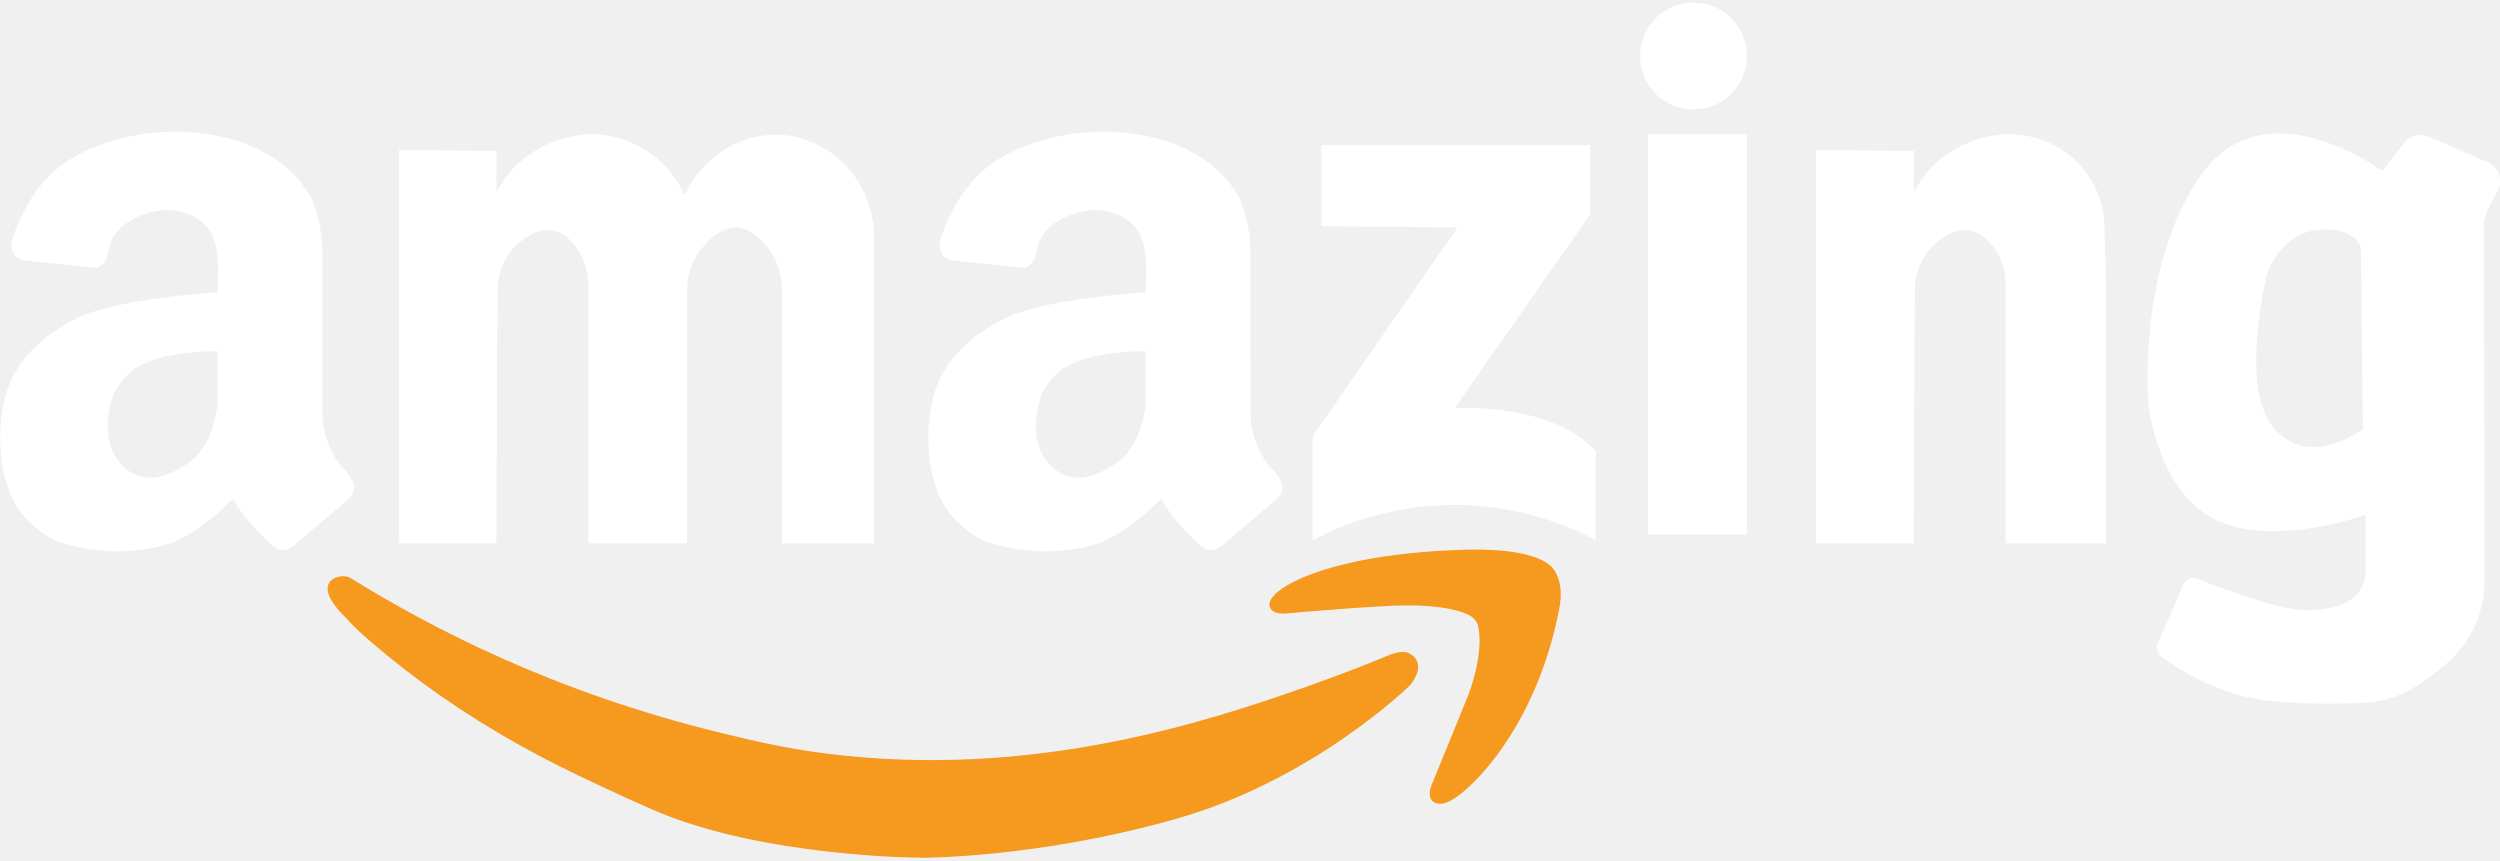
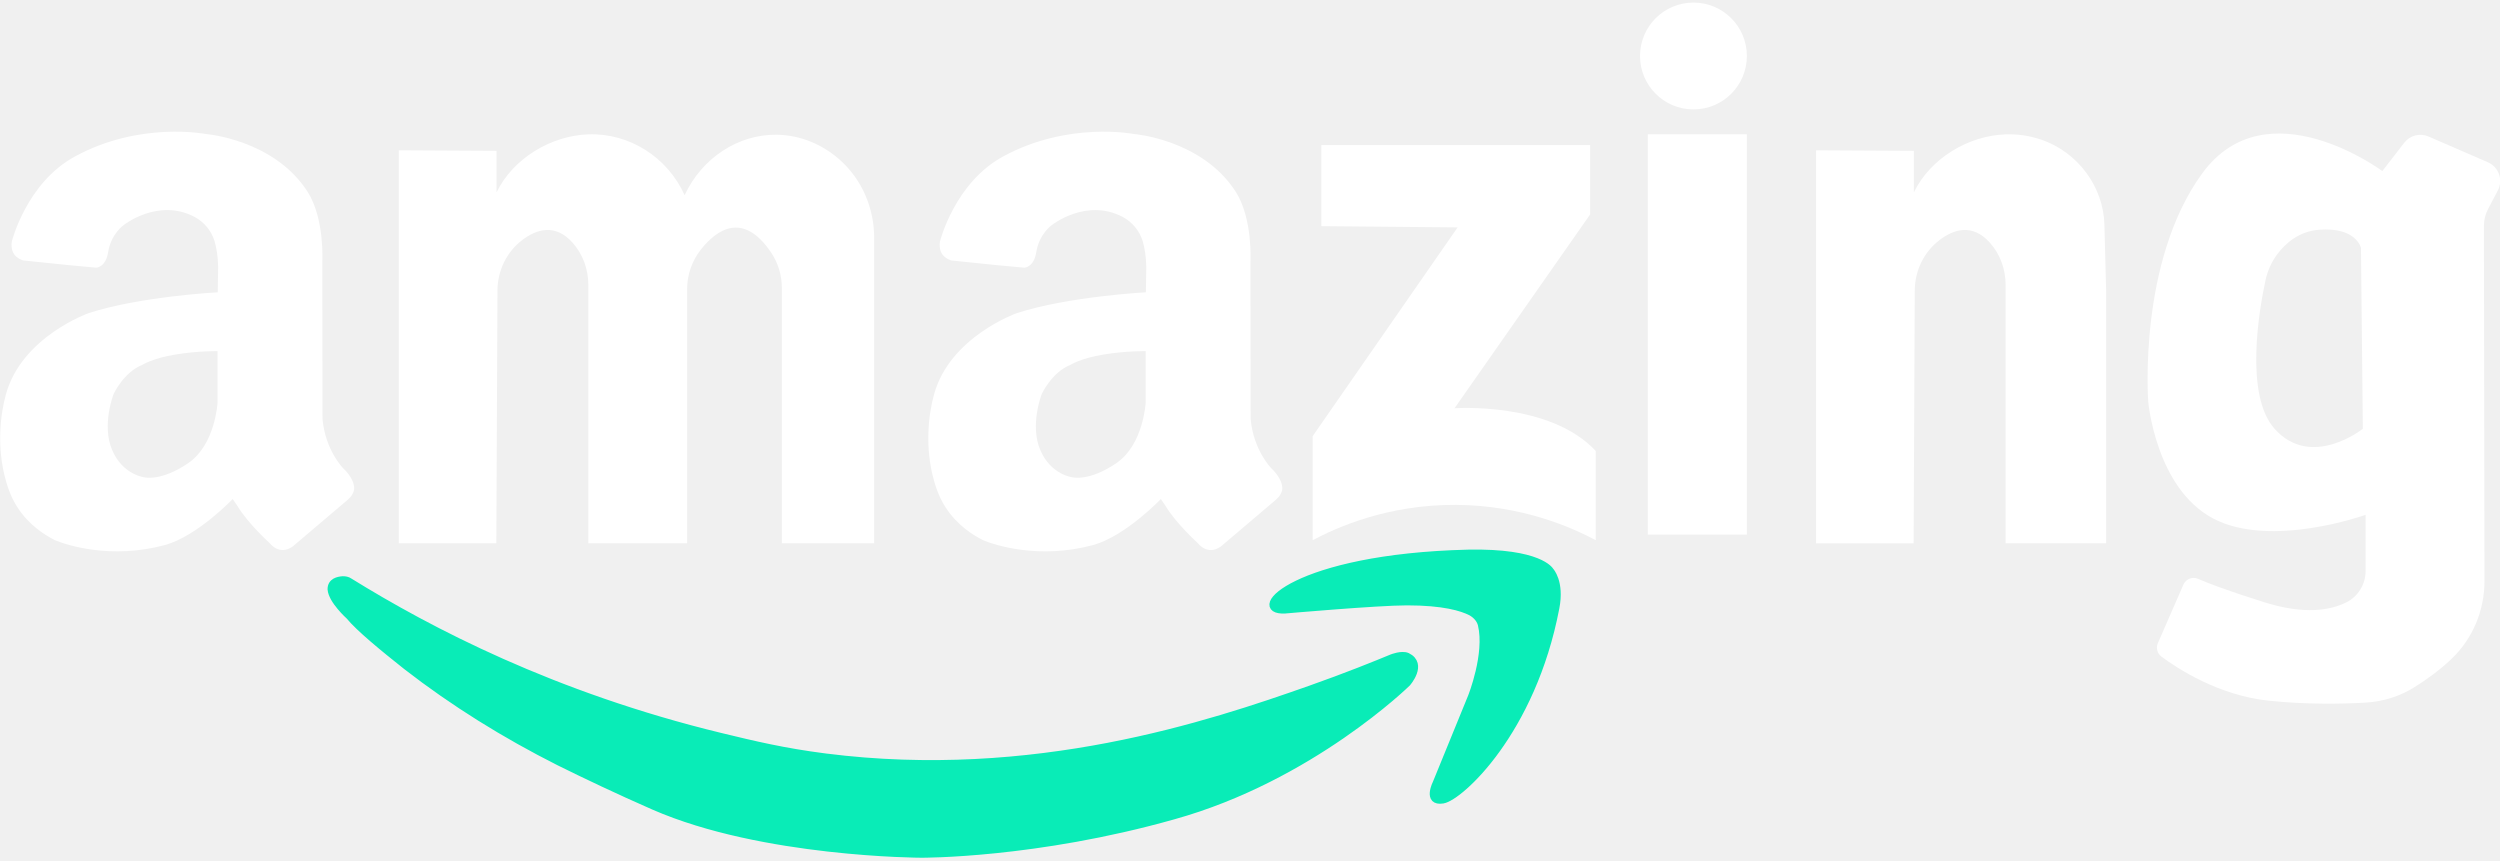
<svg xmlns="http://www.w3.org/2000/svg" version="1.1" id="Livello_1" x="0px" y="0px" viewBox="0 0 2935.15 1010" style="enable-background:new 0 0 2935.15 1010;" xml:space="preserve">
  <style type="text/css">
	.st0{fill:#FFFFFF;}
	.st1{fill:#030304;}
- 	.st2{fill:#F5991F;stroke:#F5991F;stroke-width:8;stroke-miterlimit:10;}
+ 	.st2{fill:hsl(166, 93%, 48%);stroke:hsl(166, 93%, 48%);stroke-width:8;stroke-miterlimit:10;}
</style>
  <path class="st0" d="M402.91,549.82c0,0-21.04-21.27-24.27-58.02l-0.23-184.23c0,0,3-50.86-17.34-82.52  c-39.53-61.49-119.51-67.72-119.51-67.72s-76.98-15.27-153.49,26.34c-57.1,30.98-74.2,99.86-74.2,99.86  c-2.77,18.95,13.17,21.73,12.94,22.2l53.86,5.55l32.37,3c0,0,11.1-0.46,13.87-18.03c3.46-21.97,18.49-32.14,18.49-32.14  s40.22-31.91,82.98-9.48c11.33,6.01,19.88,16.42,23.57,28.66c2.09,7.4,3.93,17.11,4.16,29.82l-0.46,30.05  c0,0-91.31,4.85-151.65,24.5c0,0-78.59,27.73-97.09,95.47c-6.48,23.34-11.1,62.19,0,101.25c4.62,16.65,10.4,26.36,13.4,30.98  c14.1,21.97,33.28,33.28,44.15,38.83c14.33,6.01,66.11,22.65,128.98,5.78c38.14-10.4,79.75-54.09,79.75-54.09l5.55,8.09  c12.26,20.57,37.9,43.69,37.9,43.69s11.1,15.26,27.05,3.93l64.49-54.78c1.85-1.62,3.7-3.46,5.09-5.78c1.39-2.32,2.54-4.85,2.54-7.62  C415.85,561.15,402.91,549.82,402.91,549.82z M255.42,472.62c0,0-2.54,49.24-34.21,70.97c-31.67,21.73-51.32,16.88-51.32,16.88  s-25.43-2.54-38.14-31.91c-12.71-29.36,1.62-65.88,1.62-65.88s11.56-25.43,33.51-34.21c0,0,12.71-8.09,39.3-12.26  c26.59-4.39,49.24-3.93,49.24-3.93V472.62z" />
  <path class="st0" d="M1492.6,549.82c0,0-21.04-21.27-24.27-58.02l-0.23-184.23c0,0,3-50.86-17.34-82.52  c-39.53-61.49-119.51-67.72-119.51-67.72s-76.98-15.26-153.49,26.36c-57.1,30.98-74.2,99.86-74.2,99.86  c-2.77,18.95,13.17,21.73,12.94,22.2l53.86,5.55l32.37,3c0,0,11.1-0.46,13.87-18.03c3.46-21.97,18.49-32.14,18.49-32.14  s40.22-31.91,82.98-9.48c11.33,6.01,19.88,16.42,23.57,28.66c2.09,7.4,3.93,17.11,4.16,29.82l-0.46,30.05  c0,0-91.31,4.85-151.65,24.5c0,0-78.59,27.73-97.09,95.47c-6.48,23.34-11.1,62.19,0,101.25c4.62,16.65,10.4,26.36,13.4,30.98  c14.1,21.97,33.28,33.28,44.15,38.83c14.33,6.01,66.11,22.65,128.98,5.78c38.14-10.4,79.75-54.09,79.75-54.09l5.55,8.09  c12.26,20.57,37.9,43.69,37.9,43.69s11.1,15.26,27.05,3.93l64.49-54.78c1.85-1.62,3.69-3.46,5.09-5.78  c1.39-2.32,2.54-4.85,2.54-7.62C1505.54,561.15,1492.6,549.82,1492.6,549.82z M1345.11,472.62c0,0-2.54,49.24-34.21,70.97  c-31.67,21.73-51.32,16.88-51.32,16.88s-25.43-2.54-38.14-31.91c-12.71-29.36,1.62-65.88,1.62-65.88s11.56-25.43,33.51-34.21  c0,0,12.71-8.09,39.3-12.26c26.59-4.39,49.23-3.93,49.23-3.93L1345.11,472.62L1345.11,472.62z" />
  <path class="st0" d="M803.8,229.18c-20.18-44.84-65.11-73.15-113.09-71.45c-43.7,1.54-88.19,28.03-107.71,68.08V177.1l-114.8-0.64  v461.4h114.53L584.06,341c0.11-23.15,10.66-45.19,29.1-59.19c16.73-12.71,38.44-19.62,58.81,2.82  c12.31,13.57,18.75,31.46,18.75,49.77v303.45H806.7V339.7c0-16.92,5.66-33.38,16.14-46.66c18-22.77,48.95-45.65,82.07,2.81  c8.54,12.49,13.05,27.3,13.05,42.42v299.58h108.36v-358.7c0-34.69-14.19-68.13-40.05-91.26c-20.38-18.24-46.41-29.22-73.85-29.71  C867.01,157.37,824.06,185.37,803.8,229.18z" />
  <path class="st1" d="M2650.25,187.89" />
  <path class="st0" d="M2472.69,339.7v298.15h-117.98V334.41c0-18.31-6.44-36.21-18.75-49.77c-20.37-22.46-42.08-15.54-58.81-2.82  c-18.43,14-28.99,36.04-29.1,59.19l-1.34,296.86h-114.53V176.46l114.8,0.64v48.72c19.53-40.06,64-66.54,107.71-68.08  c14.4-0.5,28.51,1.68,41.78,6.2c42.57,14.53,73.04,54.78,74.23,99.75L2472.69,339.7z" />
  <path class="st0" d="M1551.35,170.28h315.6v81.44l-159.25,227.6c0,0,111.98-8,165.8,50.18v104.71  c-27.88-14.82-86.04-40.97-163.98-41.45c-80.4-0.49-140.37,26.57-168.35,41.45c0-40.73,0-81.44,0-122.17l170.16-245.06l-159.98-1.46  V170.28z" />
  <rect x="1934.58" y="157.65" class="st0" width="116.35" height="470.02" />
  <circle class="st0" cx="1988.21" cy="65.74" r="62.72" />
  <path class="st0" d="M2920.93,190.53l-69.71-30.27c-10.06-4.36-21.8-1.35-28.51,7.34l-25.69,33.24c0,0-135.98-101.07-211.61,2.9  c-75.63,103.99-63.27,267.61-63.27,267.61s8.73,101.81,76.35,137.44c67.63,35.63,178.89-4.36,178.89-4.36v65.71  c0,15.67-8.71,30.16-22.76,37.13c-17.59,8.74-47.82,15.11-96.51-0.29c-43.92-13.88-66.1-22.33-77.31-27.35  c-6.64-2.97-14.41,0.07-17.33,6.74l-30.02,68.77c-2.44,5.59-0.7,12.12,4.2,15.76c18.6,13.83,66.81,45.49,125.55,51.7  c45.06,4.77,87.29,3.86,114.05,2.33c20.56-1.16,40.52-7.44,57.93-18.42c13.03-8.21,28.69-19.33,42.92-32.83  c25.06-23.77,38.89-57.03,38.83-91.57l-0.67-416.73c-0.01-7.04,1.7-13.96,4.98-20.19l11.32-21.47  C2939.09,211.35,2933.72,196.08,2920.93,190.53z M2670.49,503.42c-35.64-39.94-17.92-140.52-10.72-174.07  c2.37-11.06,6.94-21.57,13.7-30.64c9.46-12.69,25.37-27.19,49.37-28.99c43.63-3.27,49.09,21.27,49.09,21.27l2.18,212.43  C2774.11,503.42,2713.57,551.68,2670.49,503.42z" />
  <path class="st2" d="M402.5,680.52c2.78,0,5.56,0.42,7.88,2.09c92.78,57.43,238.46,133.99,435.63,181.85  c39.43,9.57,74.23,17.89,122.94,24.13c244.96,31.21,451.87-38.29,568.77-79.48c43.6-15.39,77.47-29.12,96.49-37.03  c0,0,11.6-4.58,18.09-1.66c19.48,9.57,0,31.62,0,31.62s-113.2,111.11-274.64,156.05c-161.91,45.77-295.98,44.94-295.98,44.94  s-186.5-0.42-314.08-56.18c-42.68-18.72-80.25-36.62-111.34-52.02c-63.57-32.04-123.87-69.5-179.08-112.35  c-27.84-22.06-55.67-44.94-67.27-59.09c0,0-20.41-18.31-21.34-31.62C388.58,682.59,396.92,680.93,402.5,680.52z" />
  <path class="st2" d="M1508.51,716.31c0,0,108.56-9.57,143.36-9.57c43.14,0,64.49,6.65,75.15,12.07c6.03,3.33,10.68,8.74,12.07,14.56  c8.34,34.54-11.6,84.47-11.6,84.47l-41.29,101.12c0,0-12.07,23.72,7.88,20.38s104.85-79.9,132.68-225.53  c6.03-30.79-6.49-43.7-6.49-43.7s-12.07-22.47-96.49-20.81C1519.65,654.3,1464.44,718.38,1508.51,716.31z" />
</svg>
